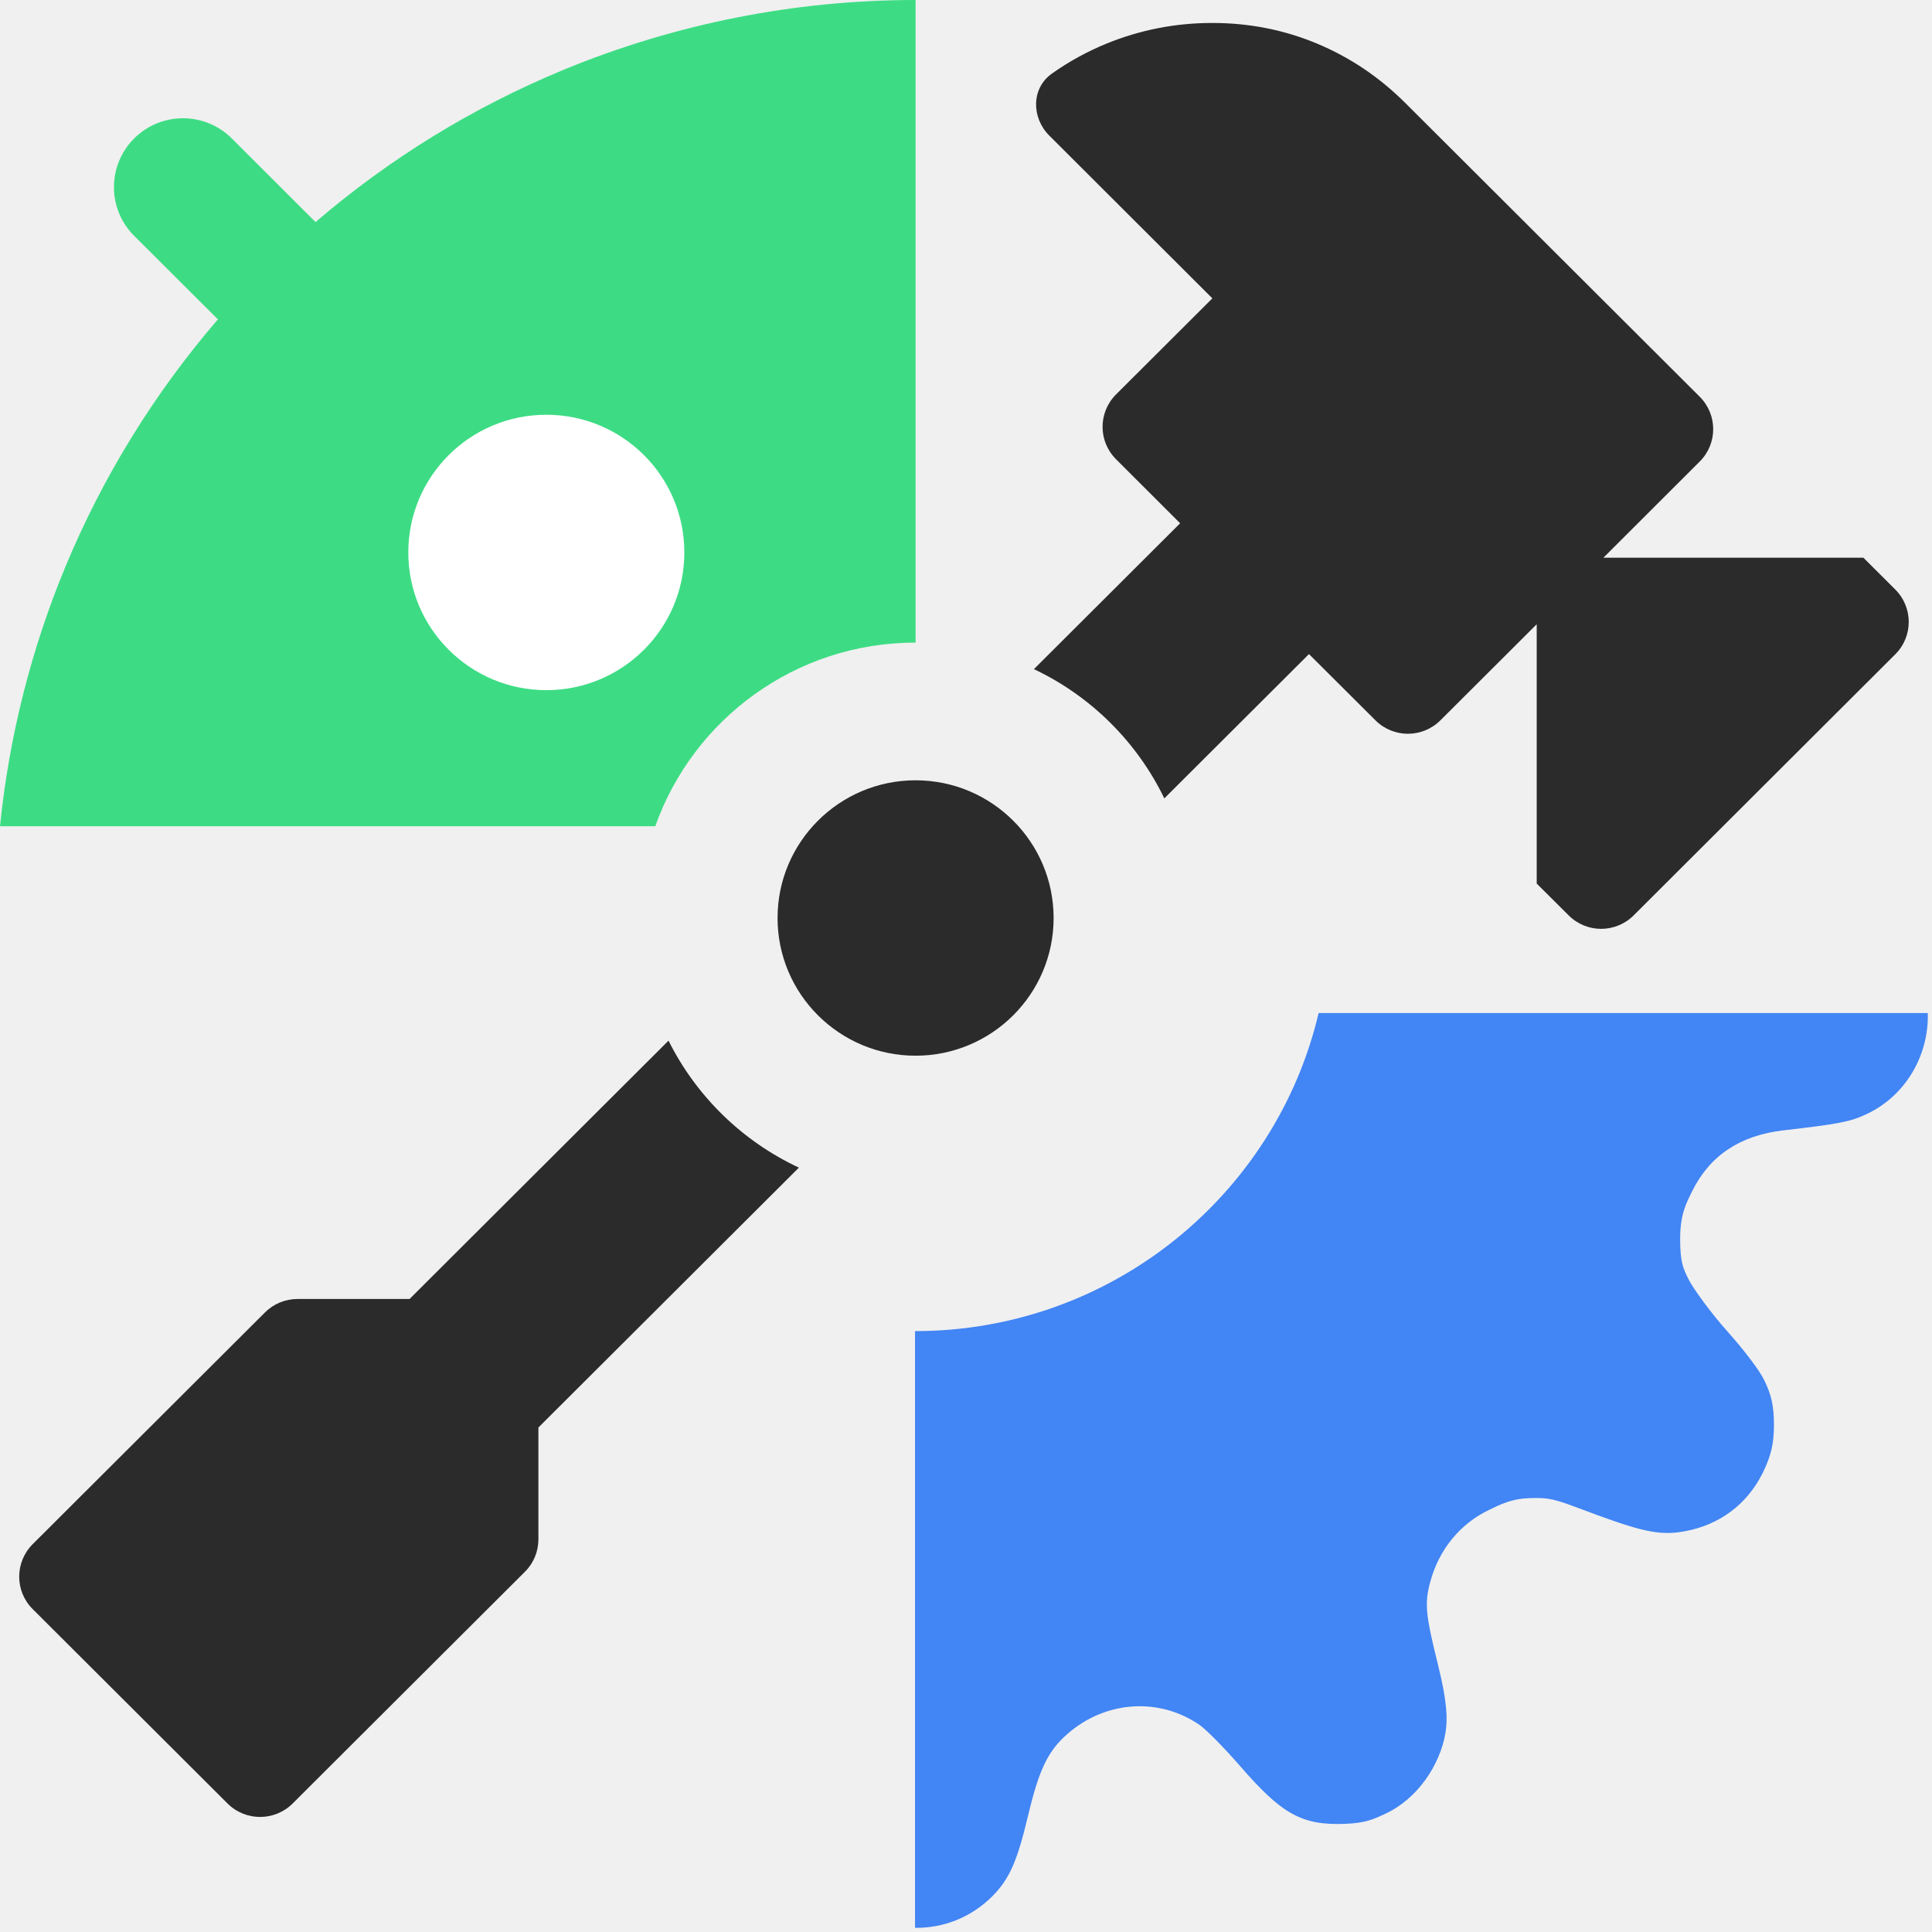
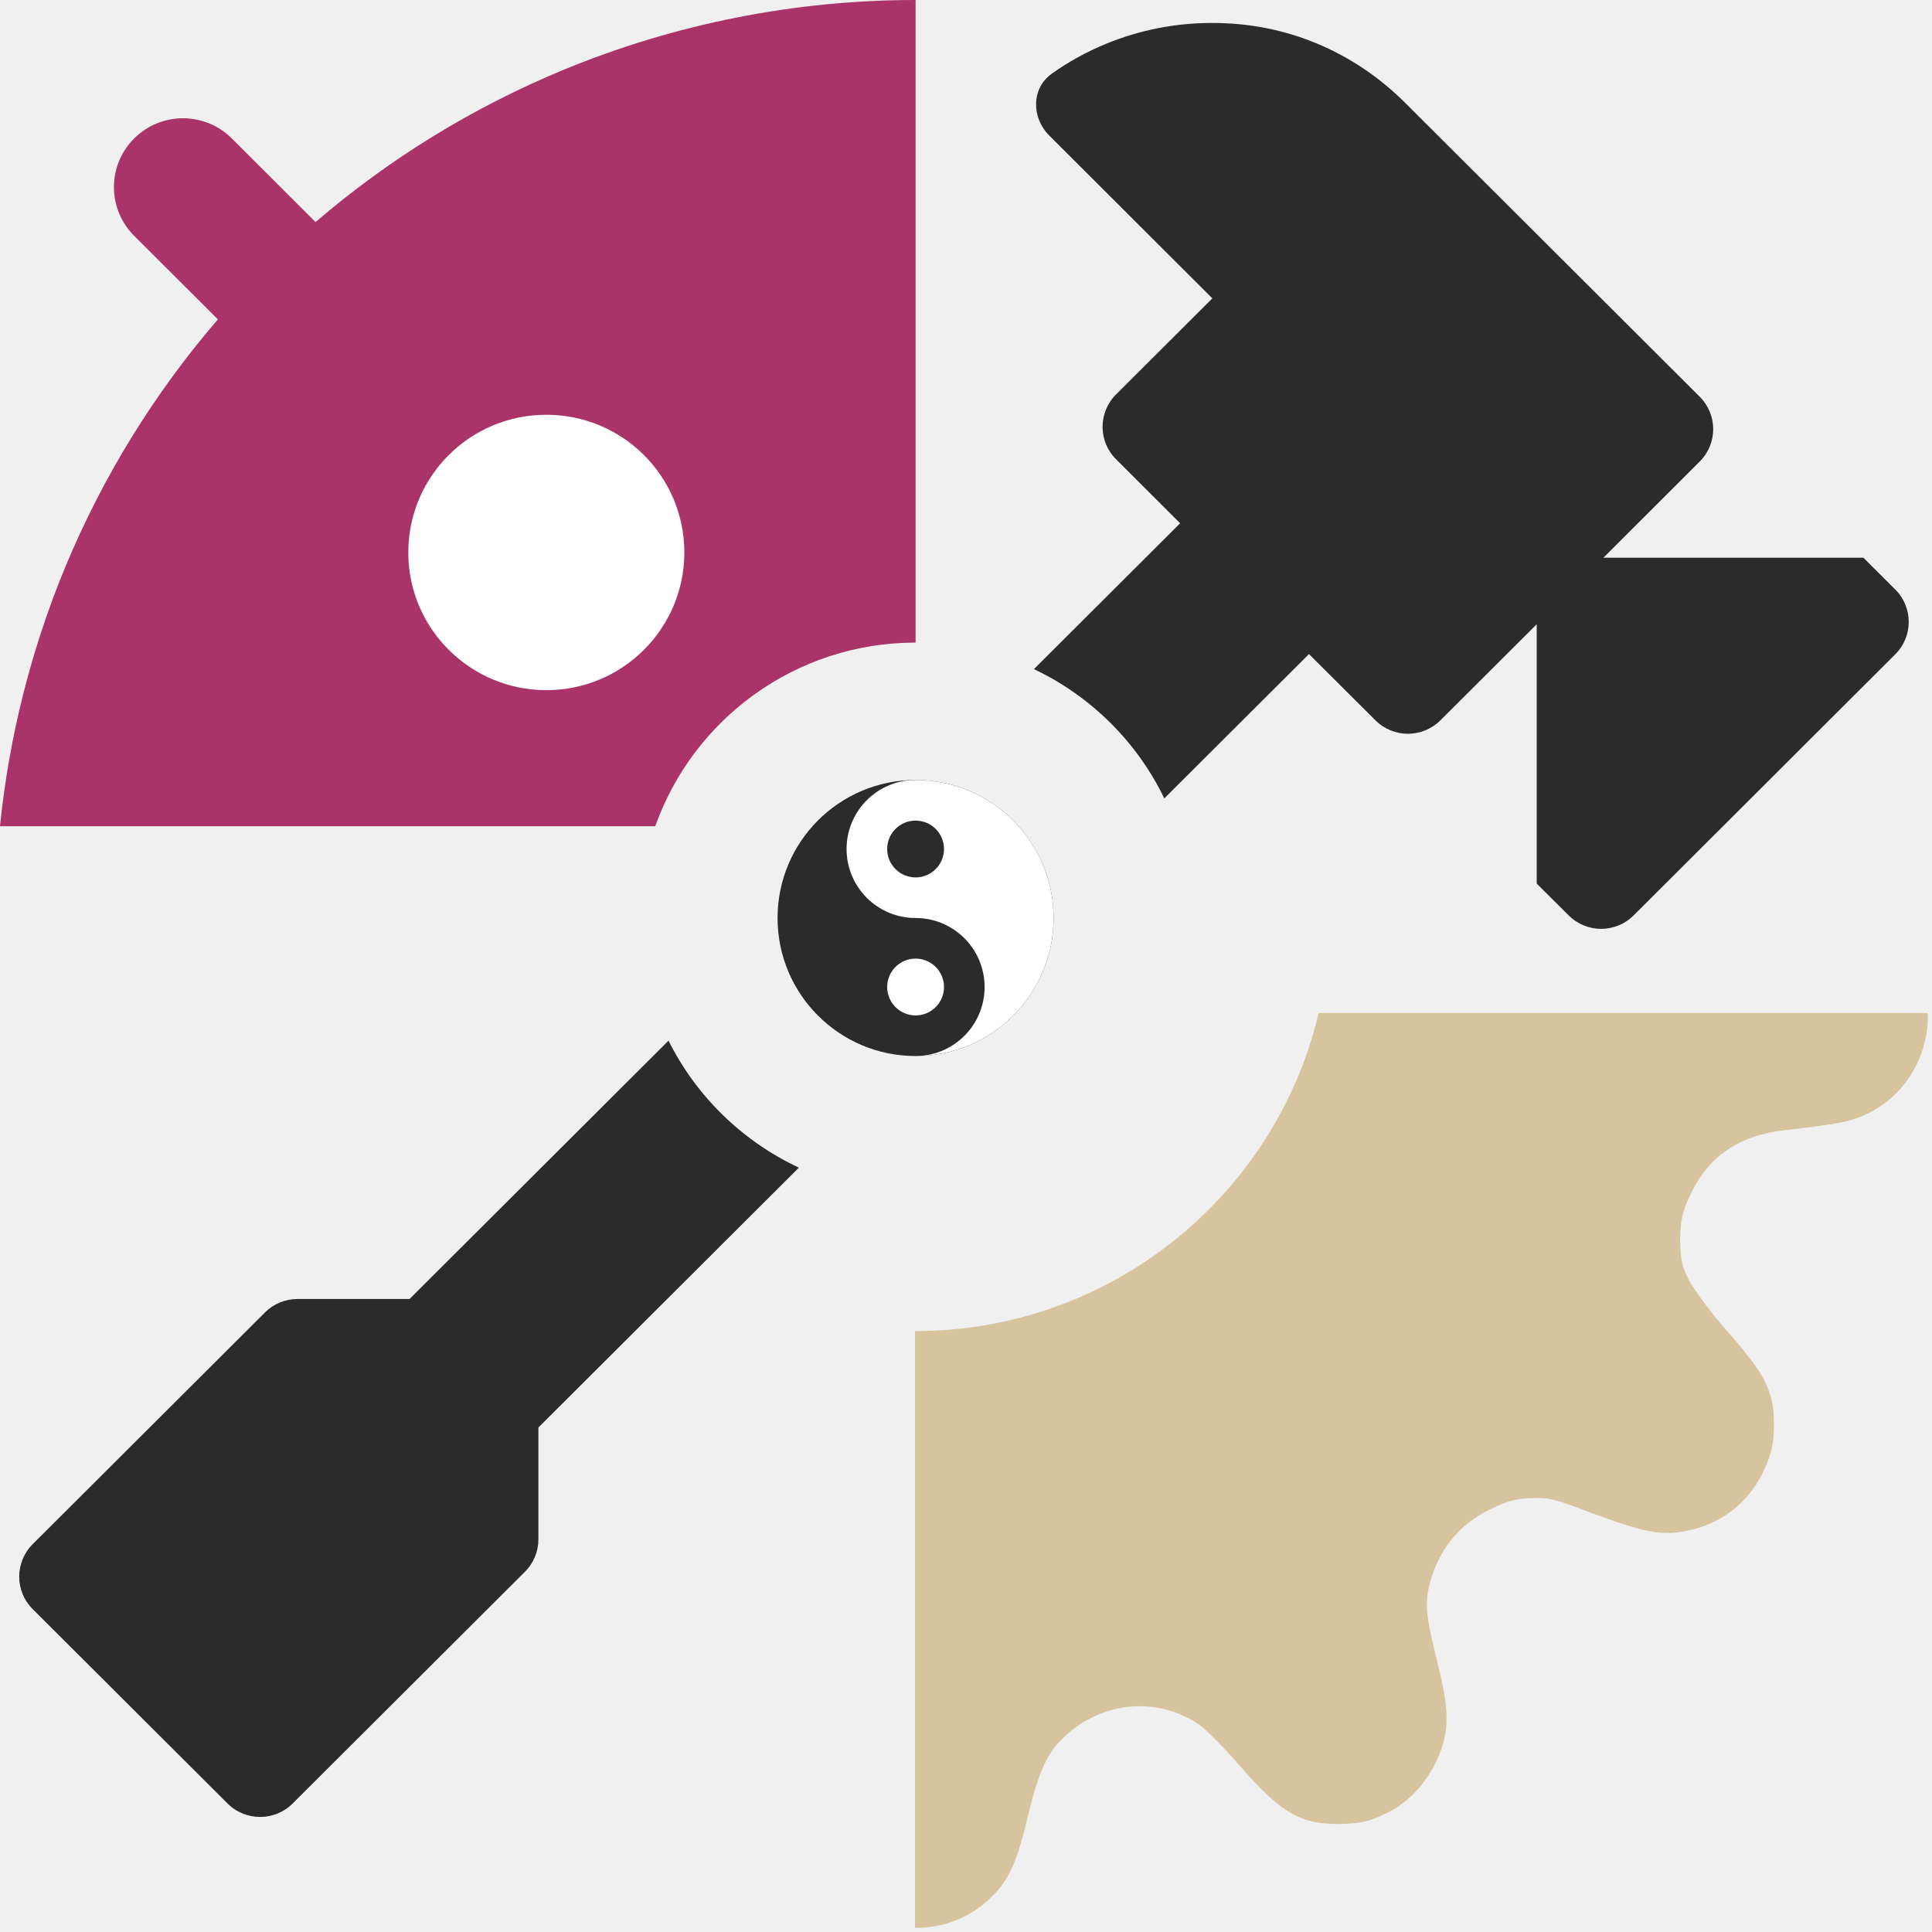
<svg xmlns="http://www.w3.org/2000/svg" width="102" height="102" viewBox="0 0 102 102" fill="none">
-   <path d="M48.309 70.276V101.78C49.791 101.799 51.258 101.242 52.38 100.122C53.289 99.211 53.697 98.295 54.28 95.842C54.863 93.409 55.324 92.45 56.344 91.553C58.346 89.789 61.188 89.59 63.33 91.068C63.68 91.311 64.618 92.261 65.424 93.186C67.649 95.755 68.699 96.39 71.055 96.288C72.061 96.245 72.483 96.065 73.134 95.76C74.854 94.96 76.025 93.172 76.311 91.5C76.428 90.802 76.423 89.92 75.923 87.908C75.262 85.252 75.204 84.666 75.505 83.532C75.962 81.821 77.074 80.454 78.609 79.718C78.658 79.693 78.561 79.742 78.609 79.718C79.236 79.412 79.809 79.136 80.669 79.097C81.801 79.049 82.088 79.15 83.599 79.718C83.822 79.8 84.075 79.892 84.356 79.999C86.834 80.905 87.728 81.07 88.957 80.842C90.788 80.503 92.227 79.427 93.052 77.784C93.524 76.834 93.655 76.165 93.655 75.234C93.655 74.197 93.514 73.625 93.13 72.84C92.877 72.331 92.081 71.28 91.182 70.272C90.332 69.326 89.375 68.003 89.156 67.557C89.19 67.62 89.122 67.485 89.156 67.557C88.865 66.976 88.704 66.651 88.704 65.406C88.704 64.15 89.006 63.549 89.336 62.895C89.385 62.803 89.278 63.011 89.336 62.895C90.264 61.01 91.862 59.943 94.155 59.677C97.099 59.337 97.682 59.226 98.547 58.819C100.617 57.849 101.841 55.703 101.778 53.483H69.617C67.348 63.113 58.652 70.276 48.309 70.276C48.319 70.276 48.299 70.276 48.309 70.276Z" fill="#4285F4" />
-   <path d="M55.626 48.466C55.626 52.479 52.361 55.736 48.338 55.736C44.316 55.736 41.051 52.479 41.051 48.466C41.051 44.453 44.316 41.196 48.338 41.196C52.361 41.196 55.626 44.453 55.626 48.466Z" fill="#2B2B2B" />
+   <path d="M48.309 70.276V101.78C49.791 101.799 51.258 101.242 52.38 100.122C53.289 99.211 53.697 98.295 54.28 95.842C54.863 93.409 55.324 92.45 56.344 91.553C58.346 89.789 61.188 89.59 63.33 91.068C63.68 91.311 64.618 92.261 65.424 93.186C67.649 95.755 68.699 96.39 71.055 96.288C72.061 96.245 72.483 96.065 73.134 95.76C74.854 94.96 76.025 93.172 76.311 91.5C76.428 90.802 76.423 89.92 75.923 87.908C75.262 85.252 75.204 84.666 75.505 83.532C75.962 81.821 77.074 80.454 78.609 79.718C78.658 79.693 78.561 79.742 78.609 79.718C79.236 79.412 79.809 79.136 80.669 79.097C81.801 79.049 82.088 79.15 83.599 79.718C83.822 79.8 84.075 79.892 84.356 79.999C86.834 80.905 87.728 81.07 88.957 80.842C90.788 80.503 92.227 79.427 93.052 77.784C93.524 76.834 93.655 76.165 93.655 75.234C93.655 74.197 93.514 73.625 93.13 72.84C92.877 72.331 92.081 71.28 91.182 70.272C90.332 69.326 89.375 68.003 89.156 67.557C89.19 67.62 89.122 67.485 89.156 67.557C88.865 66.976 88.704 66.651 88.704 65.406C88.704 64.15 89.006 63.549 89.336 62.895C89.385 62.803 89.278 63.011 89.336 62.895C90.264 61.01 91.862 59.943 94.155 59.677C97.099 59.337 97.682 59.226 98.547 58.819C100.617 57.849 101.841 55.703 101.778 53.483H69.617C67.348 63.113 58.652 70.276 48.309 70.276C48.319 70.276 48.299 70.276 48.309 70.276Z" fill="#D7C49E" />
+   <g transform="translate(48.3384, 48.4664)">
+     <circle cx="0" cy="0" r="7.287" fill="#2B2B2B" />
+     <path d="M 0,7.287 A 3.643,3.643 0 0,0 0,0 A 3.643,3.643 0 0,1 0,-7.287 A 7.287,7.287 0 0,1 0,7.287 Z" fill="white" />
+     <circle cx="0" cy="-3.643" r="1.5" fill="#2B2B2B" />
+     <circle cx="0" cy="3.643" r="1.5" fill="white" />
+   </g>
  <path d="M69.107 34.532L61.47 42.151C60.027 39.166 57.588 36.747 54.586 35.327L62.305 27.626L58.924 24.248C57.972 23.303 57.972 21.771 58.924 20.821L64.006 15.752L55.402 7.163C54.45 6.218 54.44 4.662 55.533 3.887C56.427 3.252 57.389 2.724 58.419 2.302C60.202 1.575 62.062 1.212 64.006 1.212C65.949 1.212 67.79 1.575 69.534 2.302C71.273 3.029 72.833 4.076 74.208 5.452L89.734 20.942C90.687 21.892 90.687 23.424 89.734 24.369L84.653 29.443H98.377L100.058 31.12C101.01 32.07 101.01 33.602 100.058 34.547L86.251 48.326C85.299 49.276 83.764 49.276 82.816 48.326L81.131 46.649V32.957L76.049 38.027C75.097 38.977 73.562 38.977 72.614 38.027L69.107 34.532Z" fill="#2B2B2B" />
  <path d="M42.178 61.645L28.425 75.365V81.269C28.425 81.908 28.172 82.529 27.716 82.979L15.449 95.217C14.502 96.162 12.961 96.162 12.014 95.217L1.725 84.952C0.777 84.007 0.777 82.475 1.725 81.525L13.991 69.288C14.448 68.832 15.065 68.58 15.711 68.58H21.623L35.294 54.942C36.761 57.879 39.195 60.254 42.178 61.645Z" fill="#2B2B2B" />
-   <path fill-rule="evenodd" clip-rule="evenodd" d="M48.338 0C41.96 0 35.639 1.255 29.746 3.688C24.976 5.661 20.56 8.375 16.659 11.724L12.238 7.309C10.814 5.889 8.507 5.889 7.083 7.309C5.66 8.729 5.66 11.031 7.083 12.451L11.504 16.861C8.152 20.753 5.431 25.159 3.454 29.918C1.637 34.3 0.476 38.919 0 43.62H34.595C36.596 37.974 41.994 33.926 48.338 33.926V0Z" fill="#3DDC84" />
+   <path fill-rule="evenodd" clip-rule="evenodd" d="M48.338 0C41.96 0 35.639 1.255 29.746 3.688C24.976 5.661 20.56 8.375 16.659 11.724L12.238 7.309C10.814 5.889 8.507 5.889 7.083 7.309C5.66 8.729 5.66 11.031 7.083 12.451L11.504 16.861C8.152 20.753 5.431 25.159 3.454 29.918C1.637 34.3 0.476 38.919 0 43.62H34.595C36.596 37.974 41.994 33.926 48.338 33.926V0Z" fill="#AA336A" />
  <path fill-rule="evenodd" clip-rule="evenodd" d="M28.843 36.437C32.87 36.437 36.13 33.18 36.13 29.167C36.13 25.149 32.87 21.897 28.843 21.897C24.82 21.897 21.556 25.149 21.556 29.167C21.556 33.18 24.82 36.437 28.843 36.437Z" fill="white" />
</svg>
